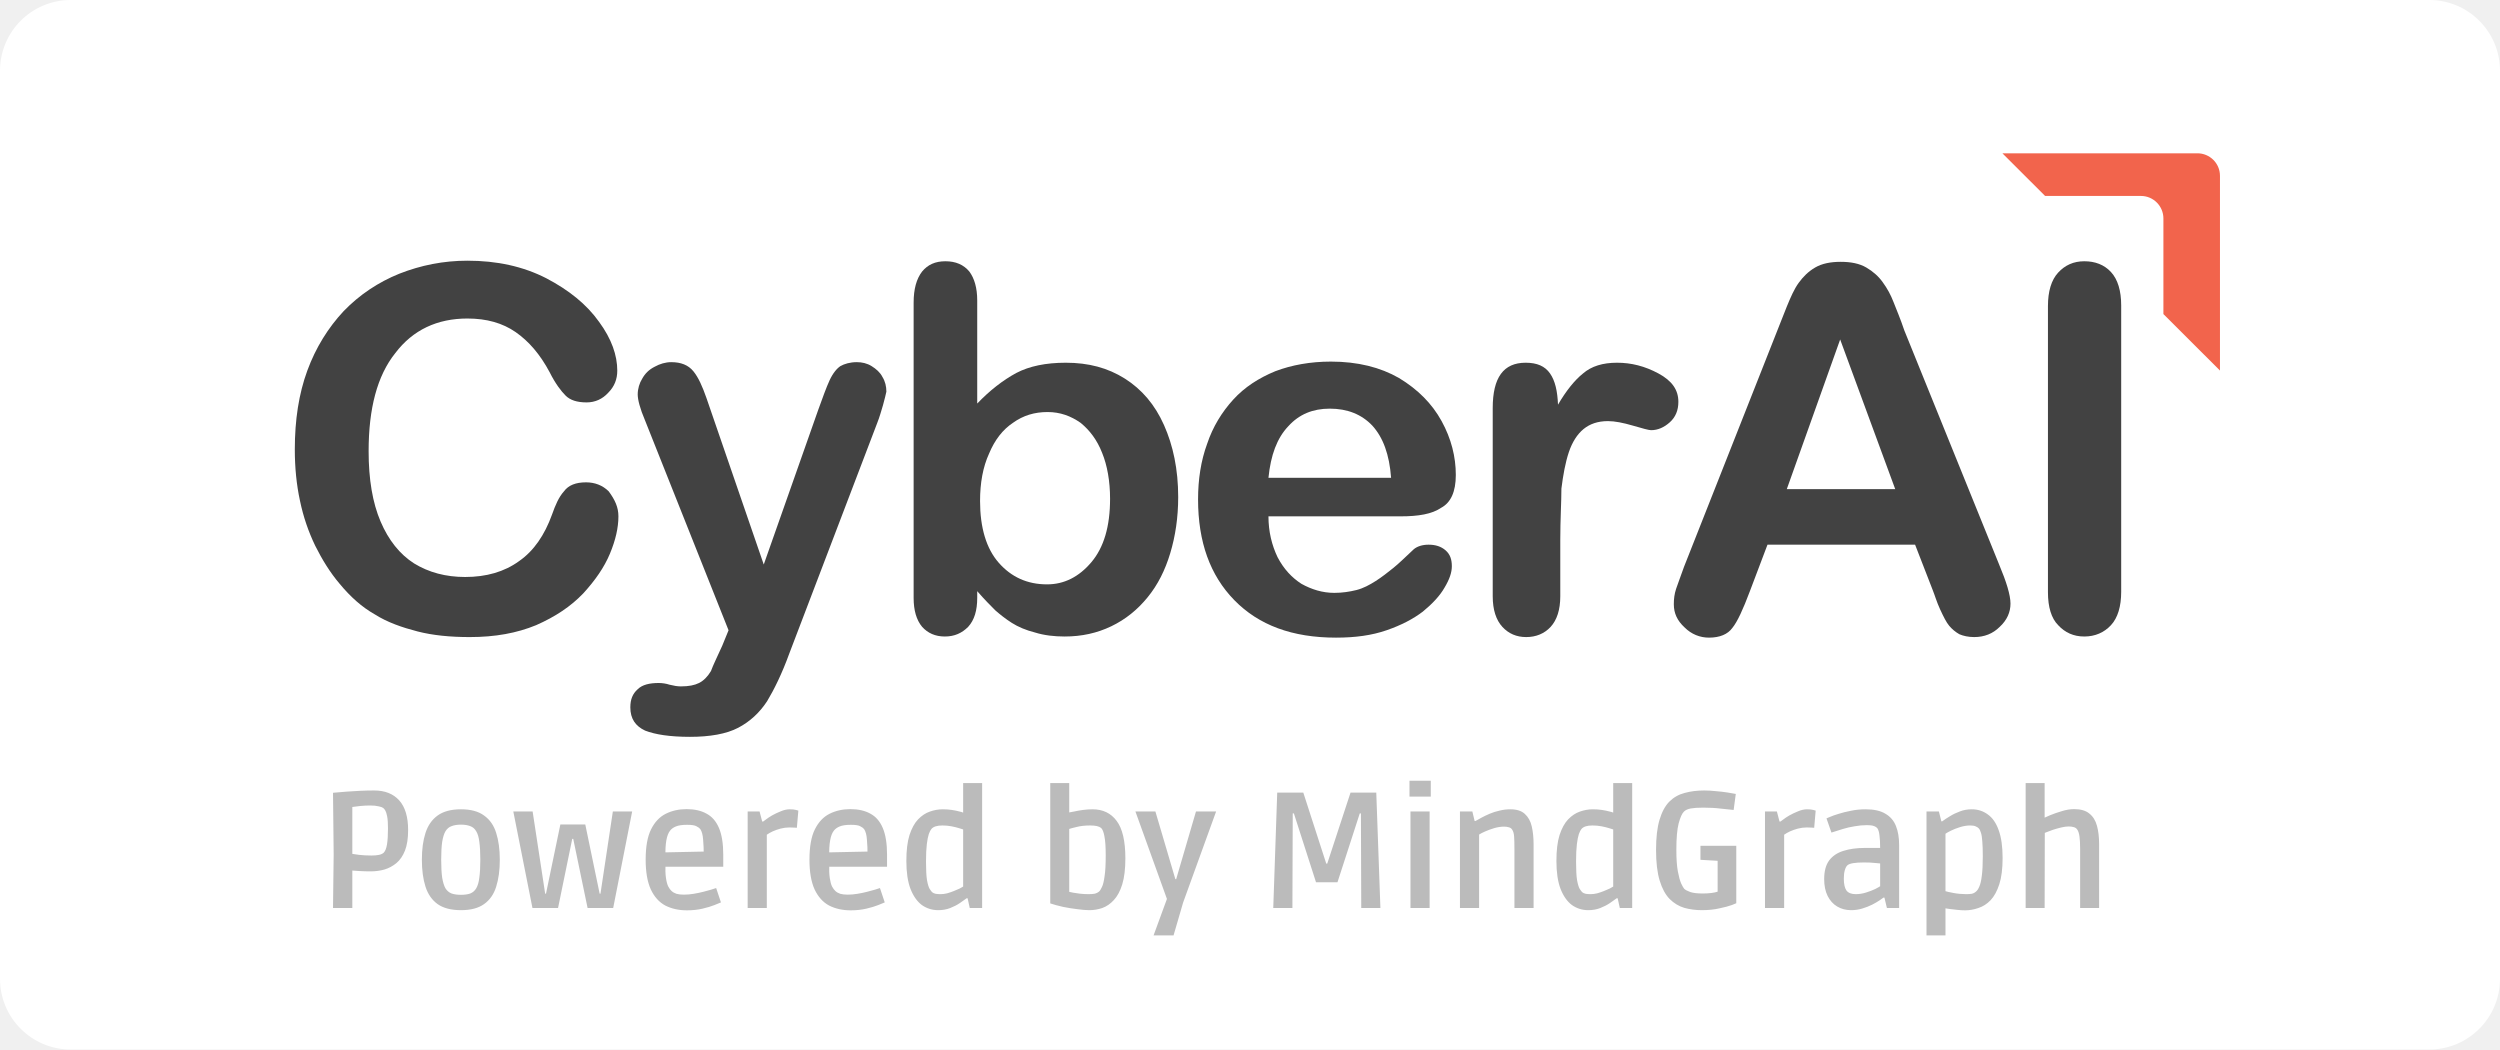
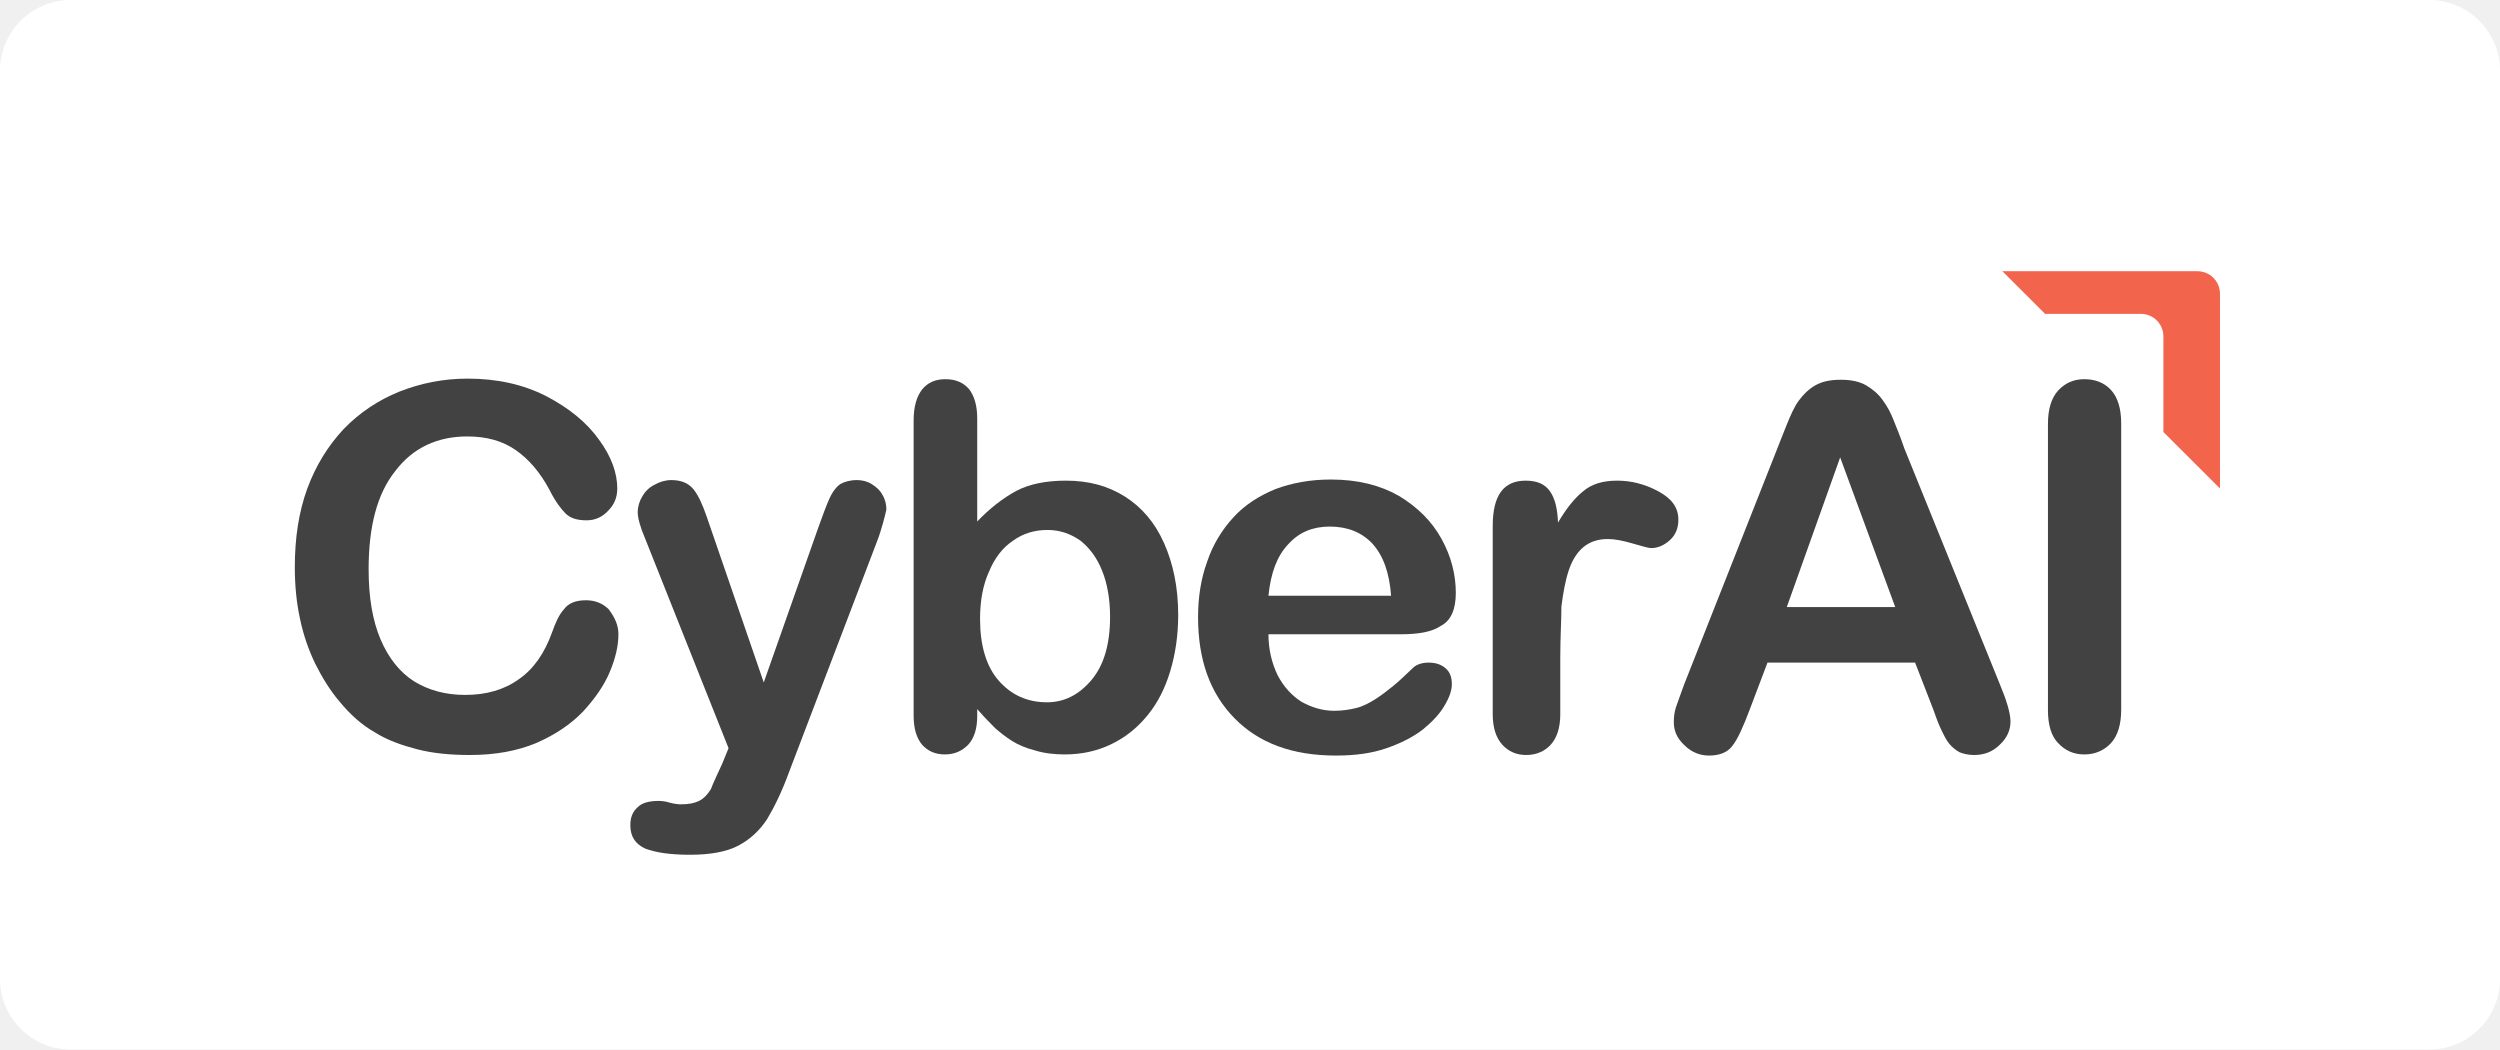
<svg xmlns="http://www.w3.org/2000/svg" width="212" height="89" viewBox="0 0 212 89" fill="none">
  <rect width="212" height="89" rx="6" fill="white" />
-   <path d="M169.803 13L173.424 16.616H181.548C182.625 16.616 183.457 17.495 183.457 18.522V26.633L188.253 31.422V14.906C188.253 13.831 187.372 13 186.345 13H169.803Z" fill="#F2644C" />
-   <path d="M52.442 43.786C52.442 44.747 52.201 45.805 51.719 46.958C51.238 48.112 50.468 49.218 49.457 50.323C48.398 51.429 47.098 52.294 45.461 53.015C43.824 53.688 41.995 54.024 39.828 54.024C38.191 54.024 36.699 53.88 35.399 53.544C34.099 53.207 32.847 52.775 31.788 52.102C30.681 51.477 29.718 50.611 28.803 49.506C27.985 48.544 27.311 47.439 26.733 46.285C26.155 45.084 25.722 43.834 25.433 42.44C25.144 41.094 25 39.652 25 38.114C25 35.614 25.337 33.403 26.059 31.432C26.781 29.461 27.84 27.779 29.14 26.385C30.488 24.991 32.077 23.933 33.858 23.212C35.688 22.491 37.614 22.107 39.636 22.107C42.139 22.107 44.354 22.588 46.328 23.597C48.253 24.607 49.746 25.808 50.805 27.298C51.864 28.74 52.345 30.134 52.345 31.432C52.345 32.153 52.105 32.778 51.575 33.307C51.094 33.836 50.468 34.124 49.746 34.124C48.927 34.124 48.349 33.932 47.964 33.547C47.579 33.163 47.098 32.538 46.616 31.576C45.798 30.038 44.835 28.933 43.728 28.163C42.62 27.394 41.272 27.01 39.636 27.01C37.084 27.01 35.014 27.971 33.521 29.942C31.981 31.865 31.259 34.653 31.259 38.258C31.259 40.661 31.596 42.632 32.27 44.218C32.944 45.805 33.907 47.006 35.11 47.775C36.362 48.544 37.806 48.929 39.443 48.929C41.224 48.929 42.765 48.496 44.017 47.583C45.268 46.718 46.183 45.372 46.809 43.642C47.098 42.824 47.387 42.151 47.82 41.671C48.205 41.142 48.831 40.902 49.697 40.902C50.42 40.902 51.094 41.142 51.623 41.671C52.153 42.392 52.442 43.017 52.442 43.786Z" fill="#424242" />
-   <path d="M61.251 54.745L61.781 53.447L54.704 35.662C54.271 34.653 54.078 33.883 54.078 33.451C54.078 32.97 54.222 32.489 54.463 32.105C54.704 31.672 55.041 31.336 55.522 31.096C55.956 30.855 56.437 30.711 56.919 30.711C57.737 30.711 58.363 30.951 58.796 31.48C59.229 32.009 59.566 32.778 59.903 33.739L64.766 47.871L69.388 34.749C69.773 33.691 70.062 32.874 70.35 32.249C70.639 31.624 70.976 31.24 71.265 31.047C71.602 30.855 72.084 30.711 72.661 30.711C73.095 30.711 73.528 30.807 73.913 31.047C74.298 31.288 74.635 31.576 74.828 31.961C75.069 32.345 75.165 32.778 75.165 33.211C75.117 33.451 75.02 33.835 74.876 34.364C74.731 34.845 74.587 35.374 74.394 35.854L66.932 55.418C66.306 57.148 65.632 58.494 65.055 59.456C64.429 60.417 63.61 61.186 62.599 61.715C61.588 62.244 60.192 62.484 58.507 62.484C56.822 62.484 55.571 62.292 54.704 61.955C53.885 61.571 53.452 60.946 53.452 59.985C53.452 59.312 53.645 58.831 54.078 58.446C54.463 58.062 55.089 57.918 55.859 57.918C56.148 57.918 56.485 57.966 56.774 58.062C57.159 58.158 57.448 58.206 57.737 58.206C58.411 58.206 58.892 58.11 59.278 57.918C59.663 57.725 60 57.389 60.288 56.908C60.481 56.379 60.818 55.706 61.251 54.745Z" fill="#424242" />
-   <path d="M82.868 25.471V34.22C83.928 33.114 85.035 32.249 86.19 31.624C87.298 31.047 88.694 30.759 90.379 30.759C92.305 30.759 93.942 31.192 95.386 32.105C96.83 33.018 97.937 34.316 98.708 36.047C99.478 37.777 99.911 39.796 99.911 42.151C99.911 43.882 99.671 45.468 99.237 46.91C98.804 48.352 98.178 49.602 97.311 50.659C96.445 51.717 95.434 52.534 94.23 53.111C93.027 53.688 91.727 53.976 90.283 53.976C89.416 53.976 88.549 53.88 87.779 53.639C87.009 53.447 86.335 53.159 85.805 52.822C85.276 52.486 84.794 52.101 84.409 51.765C84.024 51.38 83.494 50.852 82.868 50.131V50.707C82.868 51.765 82.628 52.582 82.098 53.159C81.569 53.688 80.943 53.976 80.124 53.976C79.306 53.976 78.68 53.688 78.199 53.159C77.717 52.582 77.476 51.765 77.476 50.707V25.664C77.476 24.51 77.717 23.645 78.199 23.02C78.68 22.443 79.306 22.155 80.172 22.155C81.039 22.155 81.713 22.443 82.195 23.02C82.628 23.597 82.868 24.414 82.868 25.471ZM83.109 42.488C83.109 44.747 83.639 46.525 84.698 47.727C85.757 48.929 87.105 49.554 88.79 49.554C90.234 49.554 91.486 48.929 92.545 47.679C93.604 46.429 94.134 44.651 94.134 42.295C94.134 40.805 93.893 39.459 93.46 38.402C93.027 37.296 92.401 36.479 91.631 35.854C90.812 35.277 89.897 34.941 88.838 34.941C87.731 34.941 86.768 35.229 85.901 35.854C85.035 36.431 84.361 37.296 83.879 38.45C83.35 39.604 83.109 40.95 83.109 42.488Z" fill="#424242" />
-   <path d="M118.783 43.786H107.565C107.565 45.084 107.854 46.237 108.336 47.247C108.865 48.256 109.539 48.977 110.358 49.506C111.224 49.986 112.139 50.275 113.15 50.275C113.824 50.275 114.45 50.179 115.028 50.035C115.605 49.89 116.135 49.602 116.665 49.266C117.194 48.929 117.676 48.544 118.157 48.16C118.638 47.775 119.168 47.247 119.89 46.574C120.179 46.333 120.612 46.189 121.142 46.189C121.72 46.189 122.201 46.333 122.586 46.67C122.971 47.006 123.116 47.439 123.116 48.016C123.116 48.544 122.923 49.121 122.49 49.842C122.105 50.515 121.479 51.188 120.66 51.861C119.842 52.486 118.831 53.015 117.579 53.447C116.328 53.88 114.931 54.072 113.295 54.072C109.587 54.072 106.747 53.015 104.677 50.9C102.607 48.785 101.596 45.949 101.596 42.344C101.596 40.661 101.836 39.075 102.366 37.633C102.847 36.191 103.618 34.941 104.581 33.884C105.543 32.826 106.747 32.057 108.143 31.48C109.539 30.951 111.128 30.663 112.861 30.663C115.124 30.663 117.05 31.144 118.638 32.057C120.227 33.018 121.431 34.22 122.249 35.71C123.068 37.2 123.453 38.739 123.453 40.277C123.453 41.719 123.019 42.632 122.201 43.065C121.431 43.593 120.275 43.786 118.783 43.786ZM107.565 40.517H117.964C117.82 38.546 117.29 37.104 116.376 36.095C115.461 35.133 114.257 34.653 112.765 34.653C111.321 34.653 110.165 35.133 109.25 36.143C108.288 37.152 107.758 38.594 107.565 40.517Z" fill="#424242" />
-   <path d="M132.312 45.756V50.563C132.312 51.717 132.023 52.582 131.494 53.159C130.964 53.735 130.242 54.024 129.423 54.024C128.605 54.024 127.931 53.735 127.401 53.159C126.872 52.582 126.583 51.717 126.583 50.563V34.604C126.583 32.009 127.498 30.759 129.375 30.759C130.338 30.759 131.012 31.047 131.445 31.672C131.879 32.297 132.071 33.162 132.119 34.316C132.793 33.162 133.516 32.249 134.238 31.672C134.96 31.047 135.923 30.759 137.126 30.759C138.33 30.759 139.485 31.047 140.641 31.672C141.796 32.297 142.326 33.066 142.326 34.075C142.326 34.797 142.085 35.373 141.604 35.806C141.122 36.239 140.593 36.479 140.015 36.479C139.822 36.479 139.293 36.335 138.474 36.094C137.656 35.854 136.934 35.71 136.356 35.71C135.49 35.71 134.816 35.95 134.286 36.383C133.756 36.815 133.323 37.488 133.034 38.354C132.745 39.219 132.553 40.276 132.408 41.43C132.408 42.584 132.312 44.026 132.312 45.756Z" fill="#424242" />
-   <path d="M163.893 50.035L162.4 46.189H149.883L148.391 50.131C147.813 51.669 147.332 52.727 146.898 53.255C146.513 53.784 145.839 54.072 144.924 54.072C144.154 54.072 143.432 53.784 142.854 53.207C142.228 52.63 141.94 52.005 141.94 51.236C141.94 50.804 141.988 50.371 142.132 49.938C142.277 49.506 142.517 48.881 142.806 48.064L150.702 28.067C150.942 27.491 151.183 26.818 151.52 26C151.857 25.183 152.146 24.51 152.531 23.982C152.916 23.453 153.35 23.02 153.927 22.684C154.505 22.347 155.227 22.203 156.094 22.203C156.96 22.203 157.682 22.347 158.26 22.684C158.838 23.02 159.319 23.453 159.656 23.934C160.041 24.462 160.33 24.991 160.571 25.616C160.812 26.241 161.149 27.01 161.486 28.019L169.526 47.872C170.152 49.362 170.489 50.467 170.489 51.188C170.489 51.909 170.2 52.582 169.574 53.159C168.996 53.736 168.274 54.024 167.407 54.024C166.926 54.024 166.493 53.928 166.156 53.784C165.819 53.592 165.53 53.351 165.289 53.063C165.048 52.775 164.808 52.294 164.519 51.669C164.23 51.044 164.086 50.515 163.893 50.035ZM151.52 41.478H160.715L156.046 28.788L151.52 41.478Z" fill="#424242" />
-   <path d="M173.666 50.227V25.952C173.666 24.702 173.955 23.741 174.533 23.116C175.11 22.491 175.832 22.155 176.747 22.155C177.662 22.155 178.432 22.443 179.01 23.068C179.588 23.693 179.877 24.654 179.877 25.904V50.179C179.877 51.428 179.588 52.39 179.01 53.015C178.432 53.639 177.662 53.976 176.747 53.976C175.832 53.976 175.11 53.639 174.533 53.015C173.955 52.438 173.666 51.477 173.666 50.227Z" fill="#424242" />
-   <path d="M28.239 77L28.295 72.45L28.239 67.228C28.239 67.228 28.346 67.219 28.561 67.2C28.776 67.181 29.056 67.158 29.401 67.13C29.756 67.102 30.139 67.079 30.549 67.06C30.96 67.041 31.352 67.032 31.725 67.032C32.64 67.032 33.349 67.312 33.853 67.872C34.357 68.432 34.609 69.272 34.609 70.392C34.609 71.092 34.52 71.671 34.343 72.128C34.166 72.576 33.923 72.931 33.615 73.192C33.307 73.444 32.967 73.626 32.593 73.738C32.22 73.841 31.832 73.892 31.431 73.892C31.114 73.892 30.797 73.883 30.479 73.864C30.171 73.836 29.971 73.822 29.877 73.822V77H28.239ZM31.501 72.548C31.762 72.548 31.977 72.529 32.145 72.492C32.313 72.455 32.444 72.394 32.537 72.31C32.668 72.179 32.761 71.946 32.817 71.61C32.873 71.274 32.901 70.826 32.901 70.266C32.901 69.809 32.878 69.463 32.831 69.23C32.785 68.997 32.733 68.833 32.677 68.74C32.621 68.637 32.56 68.563 32.495 68.516C32.42 68.46 32.29 68.413 32.103 68.376C31.916 68.329 31.683 68.306 31.403 68.306C31.114 68.306 30.829 68.32 30.549 68.348C30.269 68.376 30.045 68.404 29.877 68.432V72.408C29.952 72.427 30.143 72.455 30.451 72.492C30.768 72.529 31.119 72.548 31.501 72.548ZM39.093 77.182C38.253 77.182 37.59 77.009 37.105 76.664C36.629 76.319 36.288 75.829 36.083 75.194C35.877 74.55 35.775 73.785 35.775 72.898C35.775 72.021 35.877 71.265 36.083 70.63C36.288 69.995 36.629 69.505 37.105 69.16C37.59 68.805 38.253 68.628 39.093 68.628C39.923 68.628 40.577 68.805 41.053 69.16C41.538 69.505 41.879 69.995 42.075 70.63C42.28 71.265 42.383 72.025 42.383 72.912C42.383 73.789 42.28 74.55 42.075 75.194C41.879 75.829 41.538 76.319 41.053 76.664C40.577 77.009 39.923 77.182 39.093 77.182ZM39.093 75.88C39.41 75.88 39.671 75.843 39.877 75.768C40.091 75.684 40.259 75.539 40.381 75.334C40.511 75.119 40.6 74.816 40.647 74.424C40.703 74.032 40.731 73.523 40.731 72.898C40.731 72.282 40.703 71.778 40.647 71.386C40.6 70.994 40.511 70.695 40.381 70.49C40.259 70.275 40.091 70.131 39.877 70.056C39.662 69.972 39.401 69.93 39.093 69.93C38.775 69.93 38.509 69.972 38.295 70.056C38.08 70.131 37.907 70.275 37.777 70.49C37.655 70.695 37.562 70.994 37.497 71.386C37.441 71.778 37.413 72.282 37.413 72.898C37.413 73.523 37.441 74.032 37.497 74.424C37.562 74.816 37.655 75.119 37.777 75.334C37.907 75.539 38.08 75.684 38.295 75.768C38.509 75.843 38.775 75.88 39.093 75.88ZM45.152 77L43.528 68.81H45.166L46.23 75.782H46.3L47.518 69.916H49.632L50.85 75.782H50.92L51.97 68.81H53.608L51.998 77H49.828L48.61 71.134H48.526L47.322 77H45.152ZM58.252 77.196C57.561 77.196 56.95 77.061 56.418 76.79C55.895 76.51 55.484 76.053 55.186 75.418C54.897 74.783 54.752 73.943 54.752 72.898C54.752 71.797 54.906 70.938 55.214 70.322C55.522 69.706 55.937 69.267 56.46 69.006C56.983 68.745 57.571 68.614 58.224 68.614C58.886 68.614 59.447 68.74 59.904 68.992C60.37 69.235 60.725 69.641 60.968 70.21C61.211 70.779 61.332 71.54 61.332 72.492V73.5H55.69L56.432 73.248C56.413 73.733 56.427 74.135 56.474 74.452C56.52 74.769 56.586 75.012 56.67 75.18C56.763 75.348 56.856 75.474 56.95 75.558C57.062 75.661 57.202 75.74 57.37 75.796C57.538 75.843 57.748 75.866 58 75.866C58.261 75.866 58.532 75.843 58.812 75.796C59.101 75.749 59.372 75.693 59.624 75.628C59.876 75.563 60.1 75.502 60.296 75.446C60.492 75.381 60.636 75.334 60.73 75.306L61.136 76.524C61.052 76.561 60.87 76.636 60.59 76.748C60.31 76.86 59.969 76.963 59.568 77.056C59.166 77.149 58.728 77.196 58.252 77.196ZM56.432 72.702L55.69 72.296L60.408 72.198L59.68 72.632C59.68 72.063 59.661 71.582 59.624 71.19C59.596 70.798 59.517 70.504 59.386 70.308C59.321 70.224 59.213 70.145 59.064 70.07C58.924 69.986 58.658 69.944 58.266 69.944C57.846 69.944 57.529 69.991 57.314 70.084C57.108 70.168 56.95 70.28 56.838 70.42C56.53 70.784 56.395 71.545 56.432 72.702ZM63.402 77V68.81H64.41L64.634 69.664H64.718C64.718 69.664 64.788 69.613 64.928 69.51C65.068 69.398 65.25 69.277 65.474 69.146C65.707 69.015 65.955 68.899 66.216 68.796C66.477 68.684 66.729 68.628 66.972 68.628C67.196 68.628 67.373 68.647 67.504 68.684C67.635 68.721 67.7 68.74 67.7 68.74L67.574 70.196C67.574 70.196 67.504 70.191 67.364 70.182C67.224 70.173 67.084 70.168 66.944 70.168C66.692 70.168 66.44 70.201 66.188 70.266C65.945 70.331 65.721 70.411 65.516 70.504C65.32 70.597 65.157 70.691 65.026 70.784V77H63.402ZM72.142 77.196C71.452 77.196 70.84 77.061 70.308 76.79C69.786 76.51 69.375 76.053 69.076 75.418C68.787 74.783 68.642 73.943 68.642 72.898C68.642 71.797 68.796 70.938 69.104 70.322C69.412 69.706 69.828 69.267 70.35 69.006C70.873 68.745 71.461 68.614 72.114 68.614C72.777 68.614 73.337 68.74 73.794 68.992C74.261 69.235 74.616 69.641 74.858 70.21C75.101 70.779 75.222 71.54 75.222 72.492V73.5H69.58L70.322 73.248C70.304 73.733 70.318 74.135 70.364 74.452C70.411 74.769 70.476 75.012 70.56 75.18C70.654 75.348 70.747 75.474 70.84 75.558C70.952 75.661 71.092 75.74 71.26 75.796C71.428 75.843 71.638 75.866 71.89 75.866C72.152 75.866 72.422 75.843 72.702 75.796C72.992 75.749 73.262 75.693 73.514 75.628C73.766 75.563 73.99 75.502 74.186 75.446C74.382 75.381 74.527 75.334 74.62 75.306L75.026 76.524C74.942 76.561 74.76 76.636 74.48 76.748C74.2 76.86 73.86 76.963 73.458 77.056C73.057 77.149 72.618 77.196 72.142 77.196ZM70.322 72.702L69.58 72.296L74.298 72.198L73.57 72.632C73.57 72.063 73.552 71.582 73.514 71.19C73.486 70.798 73.407 70.504 73.276 70.308C73.211 70.224 73.104 70.145 72.954 70.07C72.814 69.986 72.548 69.944 72.156 69.944C71.736 69.944 71.419 69.991 71.204 70.084C70.999 70.168 70.84 70.28 70.728 70.42C70.42 70.784 70.285 71.545 70.322 72.702ZM79.561 77.182C79.047 77.182 78.585 77.037 78.175 76.748C77.773 76.449 77.451 75.992 77.209 75.376C76.975 74.76 76.859 73.971 76.859 73.01C76.859 72.114 76.947 71.381 77.125 70.812C77.311 70.243 77.554 69.799 77.853 69.482C78.161 69.165 78.492 68.945 78.847 68.824C79.211 68.693 79.579 68.628 79.953 68.628C80.233 68.628 80.489 68.647 80.723 68.684C80.965 68.721 81.171 68.763 81.339 68.81C81.507 68.847 81.619 68.88 81.675 68.908V66.402H83.285V77H82.235L82.053 76.174H81.969C81.819 76.286 81.628 76.421 81.395 76.58C81.161 76.739 80.891 76.879 80.583 77C80.275 77.121 79.934 77.182 79.561 77.182ZM79.771 75.824C79.939 75.824 80.121 75.801 80.317 75.754C80.513 75.698 80.704 75.633 80.891 75.558C81.077 75.483 81.241 75.413 81.381 75.348C81.521 75.273 81.619 75.217 81.675 75.18V70.336C81.609 70.308 81.488 70.271 81.311 70.224C81.133 70.168 80.923 70.117 80.681 70.07C80.438 70.023 80.181 70 79.911 70C79.463 70 79.155 70.098 78.987 70.294C78.912 70.378 78.837 70.523 78.763 70.728C78.697 70.924 78.641 71.209 78.595 71.582C78.548 71.955 78.525 72.45 78.525 73.066C78.525 73.757 78.553 74.279 78.609 74.634C78.674 74.989 78.749 75.236 78.833 75.376C78.926 75.516 78.996 75.609 79.043 75.656C79.117 75.721 79.22 75.768 79.351 75.796C79.481 75.815 79.621 75.824 79.771 75.824ZM92.379 77.182C92.099 77.182 91.759 77.154 91.357 77.098C90.956 77.051 90.55 76.986 90.139 76.902C89.729 76.809 89.369 76.711 89.061 76.608V66.402H90.671V68.894C90.765 68.875 90.914 68.847 91.119 68.81C91.325 68.763 91.563 68.721 91.833 68.684C92.113 68.647 92.384 68.628 92.645 68.628C93.523 68.628 94.204 68.955 94.689 69.608C95.184 70.261 95.431 71.321 95.431 72.786C95.431 73.682 95.343 74.419 95.165 74.998C94.988 75.567 94.75 76.011 94.451 76.328C94.162 76.645 93.835 76.869 93.471 77C93.117 77.121 92.753 77.182 92.379 77.182ZM92.309 75.824C92.543 75.824 92.725 75.81 92.855 75.782C92.986 75.745 93.098 75.689 93.191 75.614C93.275 75.539 93.359 75.409 93.443 75.222C93.537 75.035 93.611 74.732 93.667 74.312C93.733 73.892 93.765 73.304 93.765 72.548C93.765 71.811 93.728 71.265 93.653 70.91C93.588 70.555 93.495 70.322 93.373 70.21C93.205 70.07 92.897 70 92.449 70C92.011 70 91.628 70.042 91.301 70.126C90.984 70.201 90.774 70.257 90.671 70.294V75.628C90.727 75.647 90.835 75.67 90.993 75.698C91.152 75.726 91.343 75.754 91.567 75.782C91.791 75.81 92.039 75.824 92.309 75.824ZM97.822 79.324L98.956 76.23L96.282 68.81H97.976L99.67 74.55H99.74L101.42 68.81H103.128L100.328 76.538L99.516 79.324H97.822ZM107.972 77L108.308 67.214H110.52L112.466 73.234H112.55L114.524 67.214H116.708L117.058 77H115.434L115.406 68.978H115.308L113.418 74.816H111.598L109.722 68.978H109.624L109.596 77H107.972ZM119.608 77V68.81H121.232V77H119.608ZM119.524 67.55V66.206H121.33V67.55H119.524ZM123.804 77V68.81H124.854L125.05 69.622H125.12C125.251 69.547 125.419 69.454 125.624 69.342C125.83 69.23 126.063 69.118 126.324 69.006C126.586 68.894 126.866 68.805 127.164 68.74C127.463 68.665 127.766 68.628 128.074 68.628C128.616 68.628 129.026 68.759 129.306 69.02C129.596 69.281 129.792 69.636 129.894 70.084C129.997 70.532 130.048 71.036 130.048 71.596V77H128.424V72.002C128.424 71.526 128.415 71.167 128.396 70.924C128.378 70.672 128.322 70.481 128.228 70.35C128.163 70.247 128.07 70.182 127.948 70.154C127.827 70.117 127.696 70.098 127.556 70.098C127.286 70.098 127.006 70.14 126.716 70.224C126.436 70.308 126.18 70.401 125.946 70.504C125.713 70.607 125.54 70.695 125.428 70.77V77H123.804ZM134.686 77.182C134.172 77.182 133.71 77.037 133.3 76.748C132.898 76.449 132.576 75.992 132.334 75.376C132.1 74.76 131.984 73.971 131.984 73.01C131.984 72.114 132.072 71.381 132.25 70.812C132.436 70.243 132.679 69.799 132.978 69.482C133.286 69.165 133.617 68.945 133.972 68.824C134.336 68.693 134.704 68.628 135.078 68.628C135.358 68.628 135.614 68.647 135.848 68.684C136.09 68.721 136.296 68.763 136.464 68.81C136.632 68.847 136.744 68.88 136.8 68.908V66.402H138.41V77H137.36L137.178 76.174H137.094C136.944 76.286 136.753 76.421 136.52 76.58C136.286 76.739 136.016 76.879 135.708 77C135.4 77.121 135.059 77.182 134.686 77.182ZM134.896 75.824C135.064 75.824 135.246 75.801 135.442 75.754C135.638 75.698 135.829 75.633 136.016 75.558C136.202 75.483 136.366 75.413 136.506 75.348C136.646 75.273 136.744 75.217 136.8 75.18V70.336C136.734 70.308 136.613 70.271 136.436 70.224C136.258 70.168 136.048 70.117 135.806 70.07C135.563 70.023 135.306 70 135.036 70C134.588 70 134.28 70.098 134.112 70.294C134.037 70.378 133.962 70.523 133.888 70.728C133.822 70.924 133.766 71.209 133.72 71.582C133.673 71.955 133.65 72.45 133.65 73.066C133.65 73.757 133.678 74.279 133.734 74.634C133.799 74.989 133.874 75.236 133.958 75.376C134.051 75.516 134.121 75.609 134.168 75.656C134.242 75.721 134.345 75.768 134.476 75.796C134.606 75.815 134.746 75.824 134.896 75.824ZM144.311 77.182C143.798 77.182 143.303 77.117 142.827 76.986C142.361 76.846 141.945 76.594 141.581 76.23C141.227 75.866 140.947 75.348 140.741 74.676C140.536 74.004 140.433 73.136 140.433 72.072C140.433 71.027 140.531 70.177 140.727 69.524C140.923 68.861 141.199 68.348 141.553 67.984C141.917 67.62 142.351 67.373 142.855 67.242C143.359 67.102 143.915 67.032 144.521 67.032C144.829 67.032 145.151 67.051 145.487 67.088C145.833 67.116 146.159 67.153 146.467 67.2C146.775 67.247 147.018 67.289 147.195 67.326L147.013 68.684C146.743 68.656 146.383 68.619 145.935 68.572C145.497 68.516 144.997 68.488 144.437 68.488C143.989 68.488 143.635 68.511 143.373 68.558C143.121 68.605 142.93 68.693 142.799 68.824C142.641 68.973 142.491 69.305 142.351 69.818C142.221 70.322 142.155 71.073 142.155 72.072C142.155 72.828 142.197 73.435 142.281 73.892C142.365 74.34 142.459 74.681 142.561 74.914C142.664 75.138 142.753 75.292 142.827 75.376C142.93 75.469 143.098 75.558 143.331 75.642C143.574 75.726 143.929 75.768 144.395 75.768C144.666 75.768 144.909 75.754 145.123 75.726C145.338 75.698 145.515 75.661 145.655 75.614V72.268L146.383 73.038L144.199 72.912V71.722H147.237V76.594C147.237 76.594 147.111 76.645 146.859 76.748C146.607 76.841 146.257 76.935 145.809 77.028C145.371 77.131 144.871 77.182 144.311 77.182ZM149.671 77V68.81H150.679L150.903 69.664H150.987C150.987 69.664 151.057 69.613 151.197 69.51C151.337 69.398 151.519 69.277 151.743 69.146C151.977 69.015 152.224 68.899 152.485 68.796C152.747 68.684 152.999 68.628 153.241 68.628C153.465 68.628 153.643 68.647 153.773 68.684C153.904 68.721 153.969 68.74 153.969 68.74L153.843 70.196C153.843 70.196 153.773 70.191 153.633 70.182C153.493 70.173 153.353 70.168 153.213 70.168C152.961 70.168 152.709 70.201 152.457 70.266C152.215 70.331 151.991 70.411 151.785 70.504C151.589 70.597 151.426 70.691 151.295 70.784V77H149.671ZM156.972 77.182C156.534 77.182 156.142 77.079 155.796 76.874C155.451 76.669 155.18 76.37 154.984 75.978C154.788 75.586 154.69 75.11 154.69 74.55C154.69 73.878 154.83 73.351 155.11 72.968C155.4 72.585 155.801 72.315 156.314 72.156C156.837 71.988 157.448 71.904 158.148 71.904H159.436C159.436 71.465 159.418 71.115 159.38 70.854C159.352 70.583 159.296 70.383 159.212 70.252C159.138 70.159 159.03 70.089 158.89 70.042C158.76 69.995 158.568 69.972 158.316 69.972C157.971 69.972 157.621 70.005 157.266 70.07C156.912 70.126 156.585 70.201 156.286 70.294C155.997 70.378 155.759 70.453 155.572 70.518C155.395 70.574 155.306 70.602 155.306 70.602L154.886 69.398C154.886 69.398 154.975 69.361 155.152 69.286C155.339 69.202 155.586 69.113 155.894 69.02C156.212 68.917 156.566 68.829 156.958 68.754C157.35 68.67 157.766 68.628 158.204 68.628C158.914 68.628 159.474 68.754 159.884 69.006C160.304 69.249 160.603 69.599 160.78 70.056C160.958 70.504 161.046 71.036 161.046 71.652V77H160.01L159.8 76.118H159.716C159.66 76.155 159.548 76.235 159.38 76.356C159.212 76.468 159.002 76.589 158.75 76.72C158.508 76.841 158.232 76.949 157.924 77.042C157.626 77.135 157.308 77.182 156.972 77.182ZM157.364 75.824C157.663 75.824 157.957 75.777 158.246 75.684C158.545 75.591 158.802 75.493 159.016 75.39C159.231 75.278 159.371 75.199 159.436 75.152V73.22C159.371 73.211 159.217 73.197 158.974 73.178C158.741 73.15 158.438 73.136 158.064 73.136C157.308 73.136 156.842 73.215 156.664 73.374C156.571 73.458 156.496 73.598 156.44 73.794C156.384 73.981 156.356 74.219 156.356 74.508C156.356 74.965 156.431 75.301 156.58 75.516C156.739 75.721 157 75.824 157.364 75.824ZM163.367 79.324V68.81H164.417L164.627 69.65H164.697C164.884 69.51 165.103 69.365 165.355 69.216C165.607 69.057 165.887 68.922 166.195 68.81C166.503 68.689 166.839 68.628 167.203 68.628C167.716 68.628 168.169 68.773 168.561 69.062C168.962 69.342 169.27 69.785 169.485 70.392C169.709 70.999 169.821 71.787 169.821 72.758C169.821 73.663 169.728 74.405 169.541 74.984C169.354 75.563 169.107 76.015 168.799 76.342C168.491 76.659 168.146 76.879 167.763 77C167.39 77.131 167.016 77.196 166.643 77.196C166.419 77.196 166.19 77.182 165.957 77.154C165.724 77.135 165.518 77.112 165.341 77.084C165.173 77.056 165.052 77.037 164.977 77.028V79.324H163.367ZM166.741 75.824C166.9 75.824 167.049 75.815 167.189 75.796C167.329 75.768 167.45 75.707 167.553 75.614C167.665 75.53 167.763 75.385 167.847 75.18C167.94 74.975 168.01 74.671 168.057 74.27C168.113 73.859 168.141 73.309 168.141 72.618C168.141 72.086 168.127 71.666 168.099 71.358C168.08 71.041 168.043 70.798 167.987 70.63C167.94 70.462 167.88 70.336 167.805 70.252C167.749 70.187 167.665 70.131 167.553 70.084C167.45 70.028 167.292 70 167.077 70C166.797 70 166.508 70.047 166.209 70.14C165.91 70.233 165.649 70.336 165.425 70.448C165.201 70.56 165.052 70.644 164.977 70.7V75.572C165.089 75.609 165.318 75.661 165.663 75.726C166.008 75.791 166.368 75.824 166.741 75.824ZM171.775 77V66.402H173.385V69.986L173.091 69.468C173.287 69.375 173.539 69.263 173.847 69.132C174.165 69.001 174.501 68.885 174.855 68.782C175.21 68.67 175.555 68.614 175.891 68.614C176.451 68.614 176.881 68.74 177.179 68.992C177.487 69.235 177.702 69.58 177.823 70.028C177.945 70.467 178.005 70.989 178.005 71.596V77H176.395V71.988C176.395 71.54 176.377 71.185 176.339 70.924C176.302 70.663 176.237 70.467 176.143 70.336C176.069 70.233 175.971 70.168 175.849 70.14C175.728 70.103 175.588 70.084 175.429 70.084C175.243 70.084 175.033 70.112 174.799 70.168C174.566 70.224 174.333 70.289 174.099 70.364C173.875 70.439 173.675 70.513 173.497 70.588C173.329 70.653 173.217 70.705 173.161 70.742L173.399 70.392L173.385 77H171.775Z" fill="#BBBBBB" />
+   <path d="M169.803 23L173.424 26.616H181.548C182.625 26.616 183.457 27.495 183.457 28.522V36.633L188.253 41.422V24.906C188.253 23.831 187.372 23 186.345 23H169.803Z" fill="#F2644C" />
+   <path d="M52.442 53.786C52.442 54.747 52.201 55.805 51.719 56.958C51.238 58.112 50.468 59.218 49.457 60.323C48.398 61.429 47.098 62.294 45.461 63.015C43.824 63.688 41.995 64.024 39.828 64.024C38.191 64.024 36.699 63.88 35.399 63.544C34.099 63.207 32.847 62.775 31.788 62.102C30.681 61.477 29.718 60.611 28.803 59.506C27.985 58.544 27.311 57.439 26.733 56.285C26.155 55.084 25.722 53.834 25.433 52.44C25.144 51.094 25 49.652 25 48.114C25 45.614 25.337 43.403 26.059 41.432C26.781 39.461 27.84 37.779 29.14 36.385C30.488 34.991 32.077 33.934 33.858 33.212C35.688 32.492 37.614 32.107 39.636 32.107C42.139 32.107 44.354 32.588 46.328 33.597C48.253 34.606 49.746 35.808 50.805 37.298C51.864 38.74 52.345 40.134 52.345 41.432C52.345 42.153 52.105 42.778 51.575 43.307C51.094 43.836 50.468 44.124 49.746 44.124C48.927 44.124 48.349 43.932 47.964 43.547C47.579 43.163 47.098 42.538 46.616 41.576C45.798 40.038 44.835 38.933 43.728 38.163C42.62 37.394 41.272 37.01 39.636 37.01C37.084 37.01 35.014 37.971 33.521 39.942C31.981 41.865 31.259 44.653 31.259 48.258C31.259 50.661 31.596 52.632 32.27 54.218C32.944 55.805 33.907 57.006 35.11 57.775C36.362 58.544 37.806 58.929 39.443 58.929C41.224 58.929 42.765 58.496 44.017 57.583C45.268 56.718 46.183 55.372 46.809 53.642C47.098 52.824 47.387 52.151 47.82 51.671C48.205 51.142 48.831 50.902 49.697 50.902C50.42 50.902 51.094 51.142 51.623 51.671C52.153 52.392 52.442 53.017 52.442 53.786Z" fill="#424242" />
+   <path d="M61.251 64.745L61.781 63.447L54.704 45.662C54.271 44.653 54.078 43.883 54.078 43.451C54.078 42.97 54.222 42.489 54.463 42.105C54.704 41.672 55.041 41.336 55.522 41.096C55.956 40.855 56.437 40.711 56.919 40.711C57.737 40.711 58.363 40.951 58.796 41.48C59.229 42.009 59.566 42.778 59.903 43.739L64.766 57.871L69.388 44.749C69.773 43.691 70.062 42.874 70.35 42.249C70.639 41.624 70.976 41.24 71.265 41.047C71.602 40.855 72.084 40.711 72.661 40.711C73.095 40.711 73.528 40.807 73.913 41.047C74.298 41.288 74.635 41.576 74.828 41.961C75.069 42.345 75.165 42.778 75.165 43.211C75.117 43.451 75.02 43.835 74.876 44.364C74.731 44.845 74.587 45.374 74.394 45.854L66.932 65.418C66.306 67.148 65.632 68.494 65.055 69.456C64.429 70.417 63.61 71.186 62.599 71.715C61.588 72.244 60.192 72.484 58.507 72.484C56.822 72.484 55.571 72.292 54.704 71.955C53.885 71.571 53.452 70.946 53.452 69.985C53.452 69.312 53.645 68.831 54.078 68.446C54.463 68.062 55.089 67.918 55.859 67.918C56.148 67.918 56.485 67.966 56.774 68.062C57.159 68.158 57.448 68.206 57.737 68.206C58.411 68.206 58.892 68.11 59.278 67.918C59.663 67.725 60 67.389 60.288 66.908C60.481 66.379 60.818 65.707 61.251 64.745Z" fill="#424242" />
+   <path d="M82.868 35.471V44.22C83.928 43.114 85.035 42.249 86.19 41.624C87.298 41.047 88.694 40.759 90.379 40.759C92.305 40.759 93.942 41.192 95.386 42.105C96.83 43.018 97.937 44.316 98.708 46.047C99.478 47.777 99.911 49.796 99.911 52.151C99.911 53.882 99.671 55.468 99.237 56.91C98.804 58.352 98.178 59.602 97.311 60.659C96.445 61.717 95.434 62.534 94.23 63.111C93.027 63.688 91.727 63.976 90.283 63.976C89.416 63.976 88.549 63.88 87.779 63.639C87.009 63.447 86.335 63.159 85.805 62.822C85.276 62.486 84.794 62.101 84.409 61.765C84.024 61.38 83.494 60.852 82.868 60.131V60.707C82.868 61.765 82.628 62.582 82.098 63.159C81.569 63.688 80.943 63.976 80.124 63.976C79.306 63.976 78.68 63.688 78.199 63.159C77.717 62.582 77.476 61.765 77.476 60.707V35.664C77.476 34.51 77.717 33.645 78.199 33.02C78.68 32.443 79.306 32.155 80.172 32.155C81.039 32.155 81.713 32.443 82.195 33.02C82.628 33.597 82.868 34.414 82.868 35.471ZM83.109 52.488C83.109 54.747 83.639 56.525 84.698 57.727C85.757 58.929 87.105 59.554 88.79 59.554C90.234 59.554 91.486 58.929 92.545 57.679C93.604 56.429 94.134 54.651 94.134 52.295C94.134 50.805 93.893 49.459 93.46 48.402C93.027 47.296 92.401 46.479 91.631 45.854C90.812 45.277 89.897 44.941 88.838 44.941C87.731 44.941 86.768 45.229 85.901 45.854C85.035 46.431 84.361 47.296 83.879 48.45C83.35 49.604 83.109 50.95 83.109 52.488Z" fill="#424242" />
+   <path d="M118.783 53.786H107.565C107.565 55.084 107.854 56.237 108.336 57.247C108.865 58.256 109.539 58.977 110.358 59.506C111.224 59.986 112.139 60.275 113.15 60.275C113.824 60.275 114.45 60.179 115.028 60.035C115.605 59.89 116.135 59.602 116.665 59.266C117.194 58.929 117.676 58.544 118.157 58.16C118.638 57.775 119.168 57.247 119.89 56.574C120.179 56.333 120.612 56.189 121.142 56.189C121.72 56.189 122.201 56.333 122.586 56.67C122.971 57.006 123.116 57.439 123.116 58.016C123.116 58.544 122.923 59.121 122.49 59.842C122.105 60.515 121.479 61.188 120.66 61.861C119.842 62.486 118.831 63.015 117.579 63.447C116.328 63.88 114.931 64.072 113.295 64.072C109.587 64.072 106.747 63.015 104.677 60.9C102.607 58.785 101.596 55.949 101.596 52.344C101.596 50.661 101.836 49.075 102.366 47.633C102.847 46.191 103.618 44.941 104.581 43.884C105.543 42.826 106.747 42.057 108.143 41.48C109.539 40.952 111.128 40.663 112.861 40.663C115.124 40.663 117.05 41.144 118.638 42.057C120.227 43.018 121.431 44.22 122.249 45.71C123.068 47.2 123.453 48.739 123.453 50.277C123.453 51.719 123.019 52.632 122.201 53.065C121.431 53.593 120.275 53.786 118.783 53.786ZM107.565 50.517H117.964C117.82 48.546 117.29 47.104 116.376 46.095C115.461 45.133 114.257 44.653 112.765 44.653C111.321 44.653 110.165 45.133 109.25 46.143C108.288 47.152 107.758 48.594 107.565 50.517Z" fill="#424242" />
+   <path d="M132.312 55.756V60.563C132.312 61.717 132.023 62.582 131.494 63.159C130.964 63.735 130.242 64.024 129.423 64.024C128.605 64.024 127.931 63.735 127.401 63.159C126.872 62.582 126.583 61.717 126.583 60.563V44.604C126.583 42.009 127.498 40.759 129.375 40.759C130.338 40.759 131.012 41.047 131.445 41.672C131.879 42.297 132.071 43.162 132.119 44.316C132.793 43.162 133.516 42.249 134.238 41.672C134.96 41.047 135.923 40.759 137.126 40.759C138.33 40.759 139.485 41.047 140.641 41.672C141.796 42.297 142.326 43.066 142.326 44.075C142.326 44.797 142.085 45.373 141.604 45.806C141.122 46.239 140.593 46.479 140.015 46.479C139.822 46.479 139.293 46.335 138.474 46.094C137.656 45.854 136.934 45.71 136.356 45.71C135.49 45.71 134.816 45.95 134.286 46.383C133.756 46.815 133.323 47.488 133.034 48.354C132.745 49.219 132.553 50.276 132.408 51.43C132.408 52.584 132.312 54.026 132.312 55.756Z" fill="#424242" />
+   <path d="M163.893 60.035L162.4 56.189H149.883L148.391 60.131C147.813 61.669 147.332 62.727 146.898 63.255C146.513 63.784 145.839 64.072 144.924 64.072C144.154 64.072 143.432 63.784 142.854 63.207C142.228 62.63 141.94 62.005 141.94 61.236C141.94 60.804 141.988 60.371 142.132 59.938C142.277 59.506 142.517 58.881 142.806 58.064L150.702 38.068C150.942 37.491 151.183 36.818 151.52 36.001C151.857 35.183 152.146 34.51 152.531 33.982C152.916 33.453 153.35 33.02 153.927 32.684C154.505 32.347 155.227 32.203 156.094 32.203C156.96 32.203 157.682 32.347 158.26 32.684C158.838 33.02 159.319 33.453 159.656 33.934C160.041 34.462 160.33 34.991 160.571 35.616C160.812 36.241 161.149 37.01 161.486 38.019L169.526 57.872C170.152 59.362 170.489 60.467 170.489 61.188C170.489 61.909 170.2 62.582 169.574 63.159C168.996 63.736 168.274 64.024 167.407 64.024C166.926 64.024 166.493 63.928 166.156 63.784C165.819 63.592 165.53 63.351 165.289 63.063C165.048 62.775 164.808 62.294 164.519 61.669C164.23 61.044 164.086 60.515 163.893 60.035ZM151.52 51.478H160.715L156.046 38.788L151.52 51.478Z" fill="#424242" />
+   <path d="M173.666 60.227V35.952C173.666 34.702 173.955 33.741 174.533 33.116C175.11 32.491 175.832 32.155 176.747 32.155C177.662 32.155 178.432 32.443 179.01 33.068C179.588 33.693 179.877 34.654 179.877 35.904V60.179C179.877 61.428 179.588 62.39 179.01 63.015C178.432 63.639 177.662 63.976 176.747 63.976C175.832 63.976 175.11 63.639 174.533 63.015C173.955 62.438 173.666 61.477 173.666 60.227Z" fill="#424242" />
</svg>
